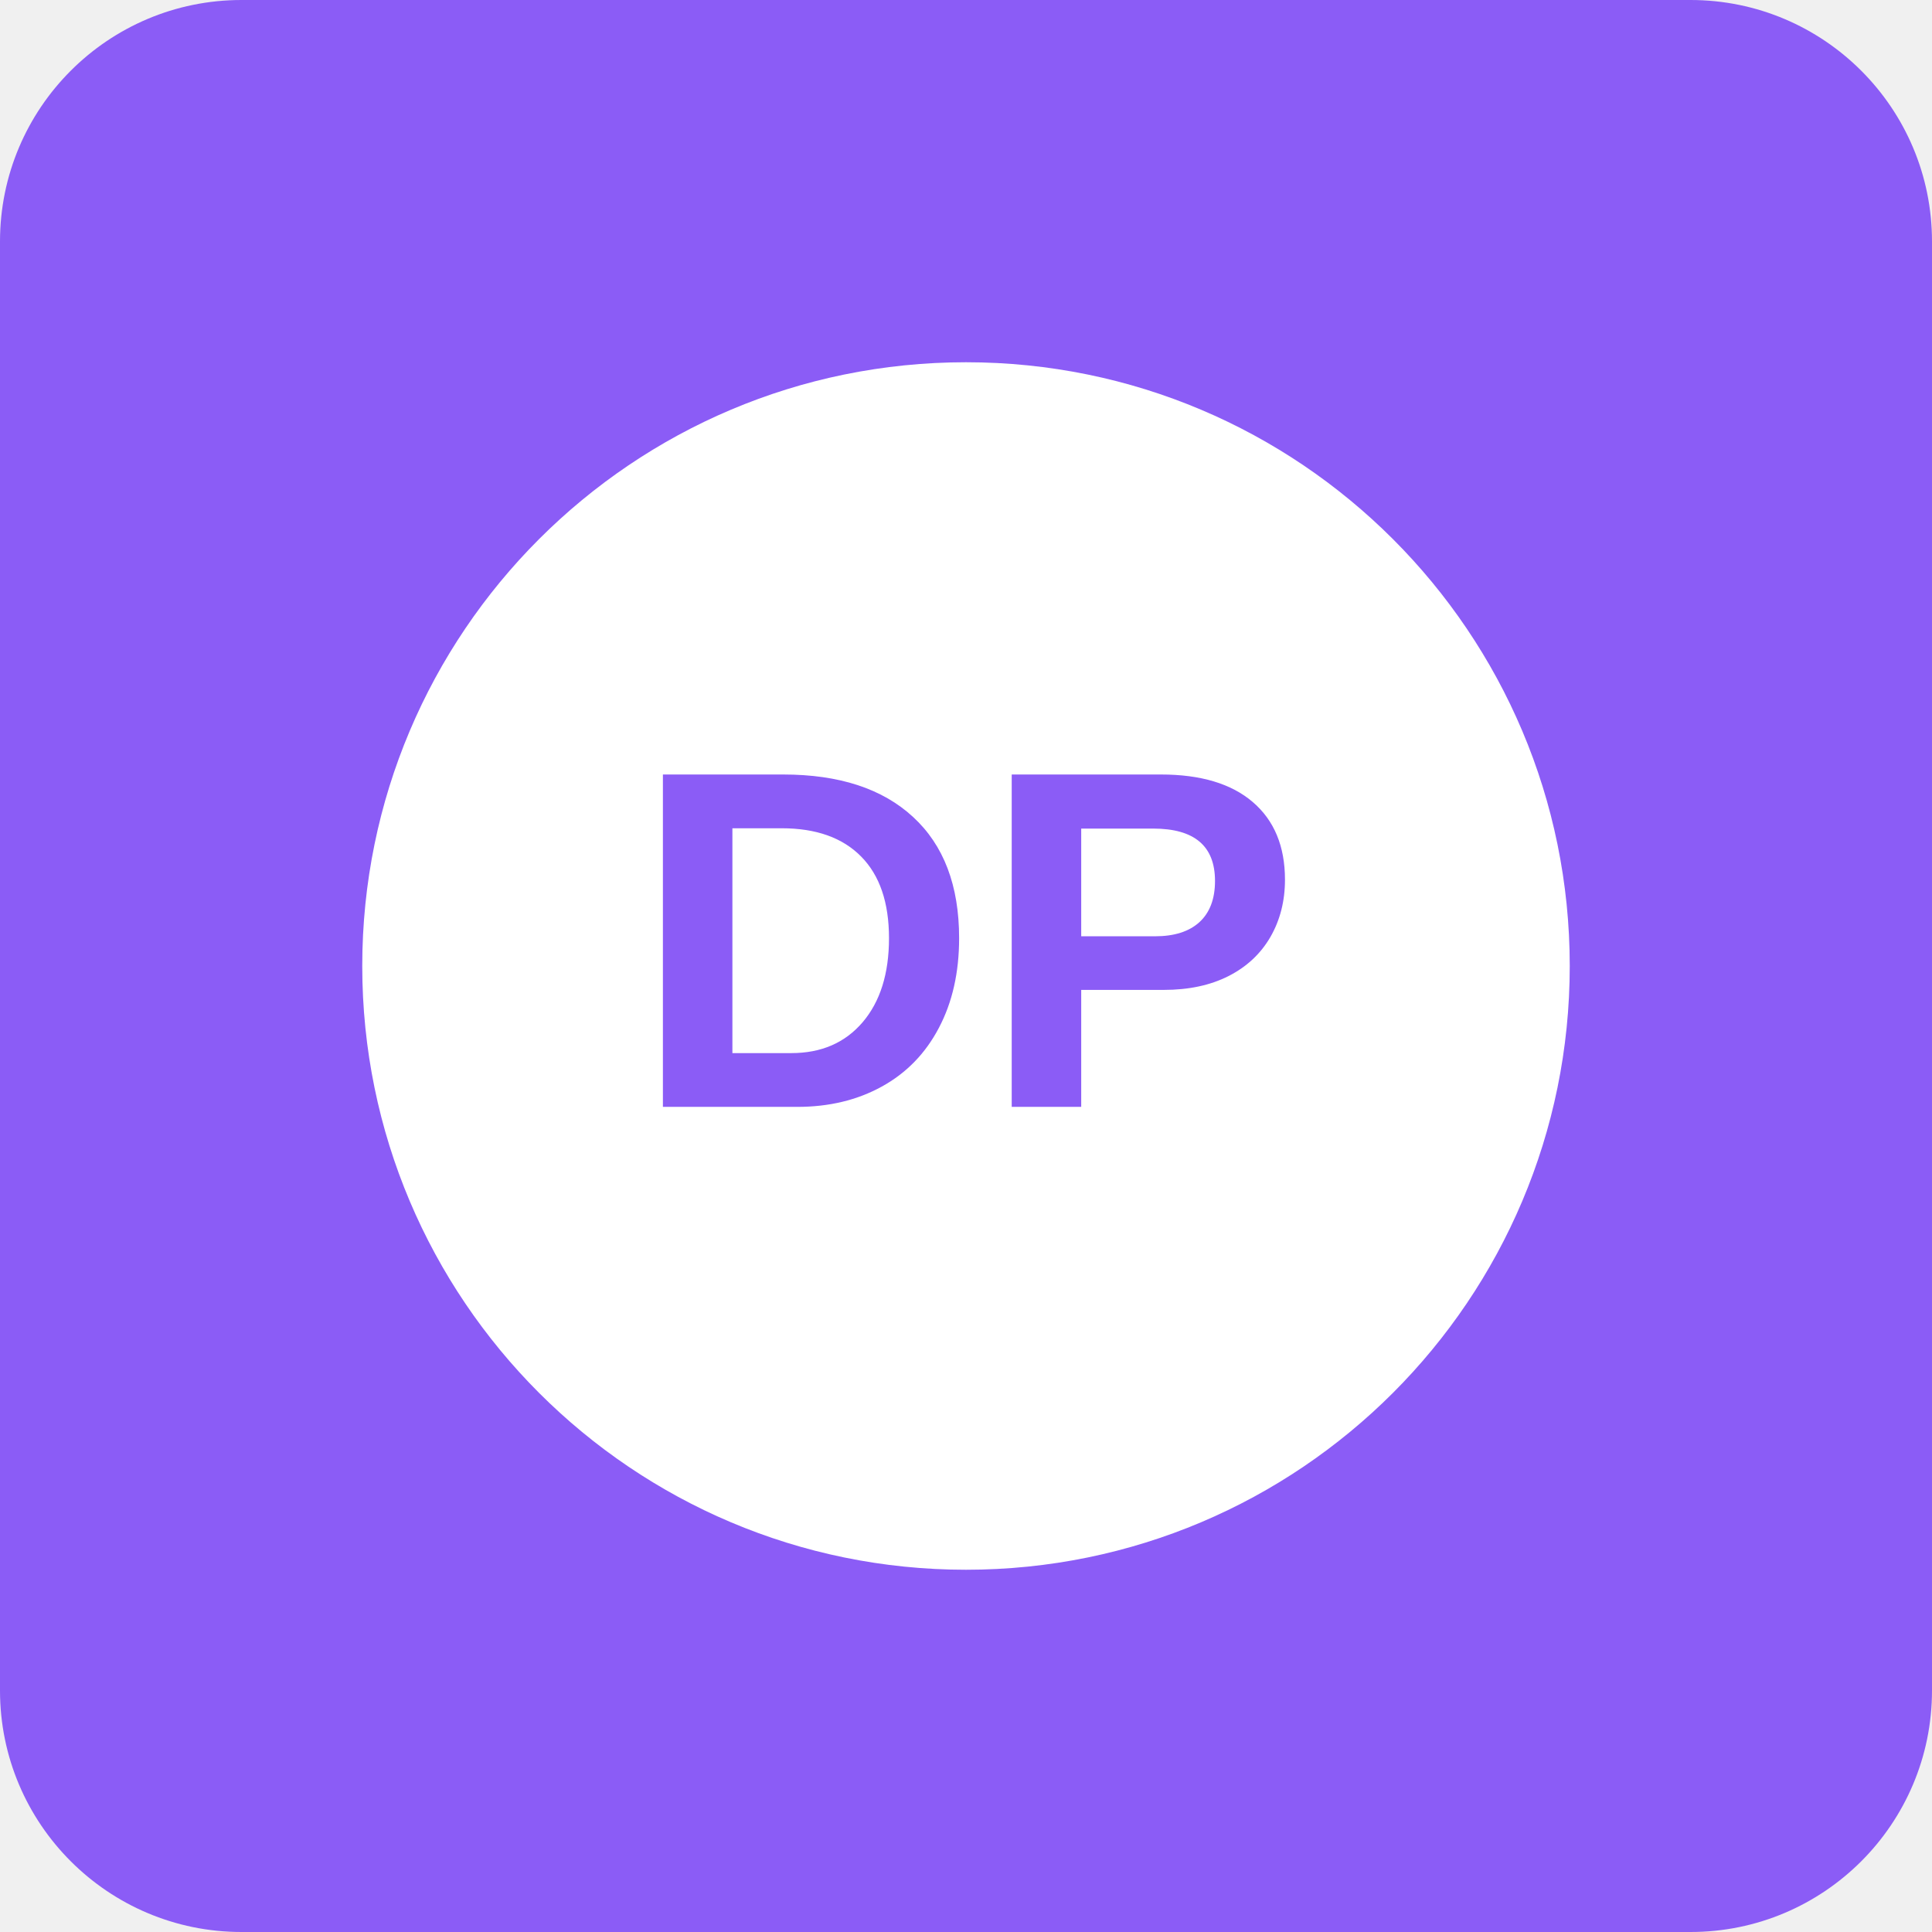
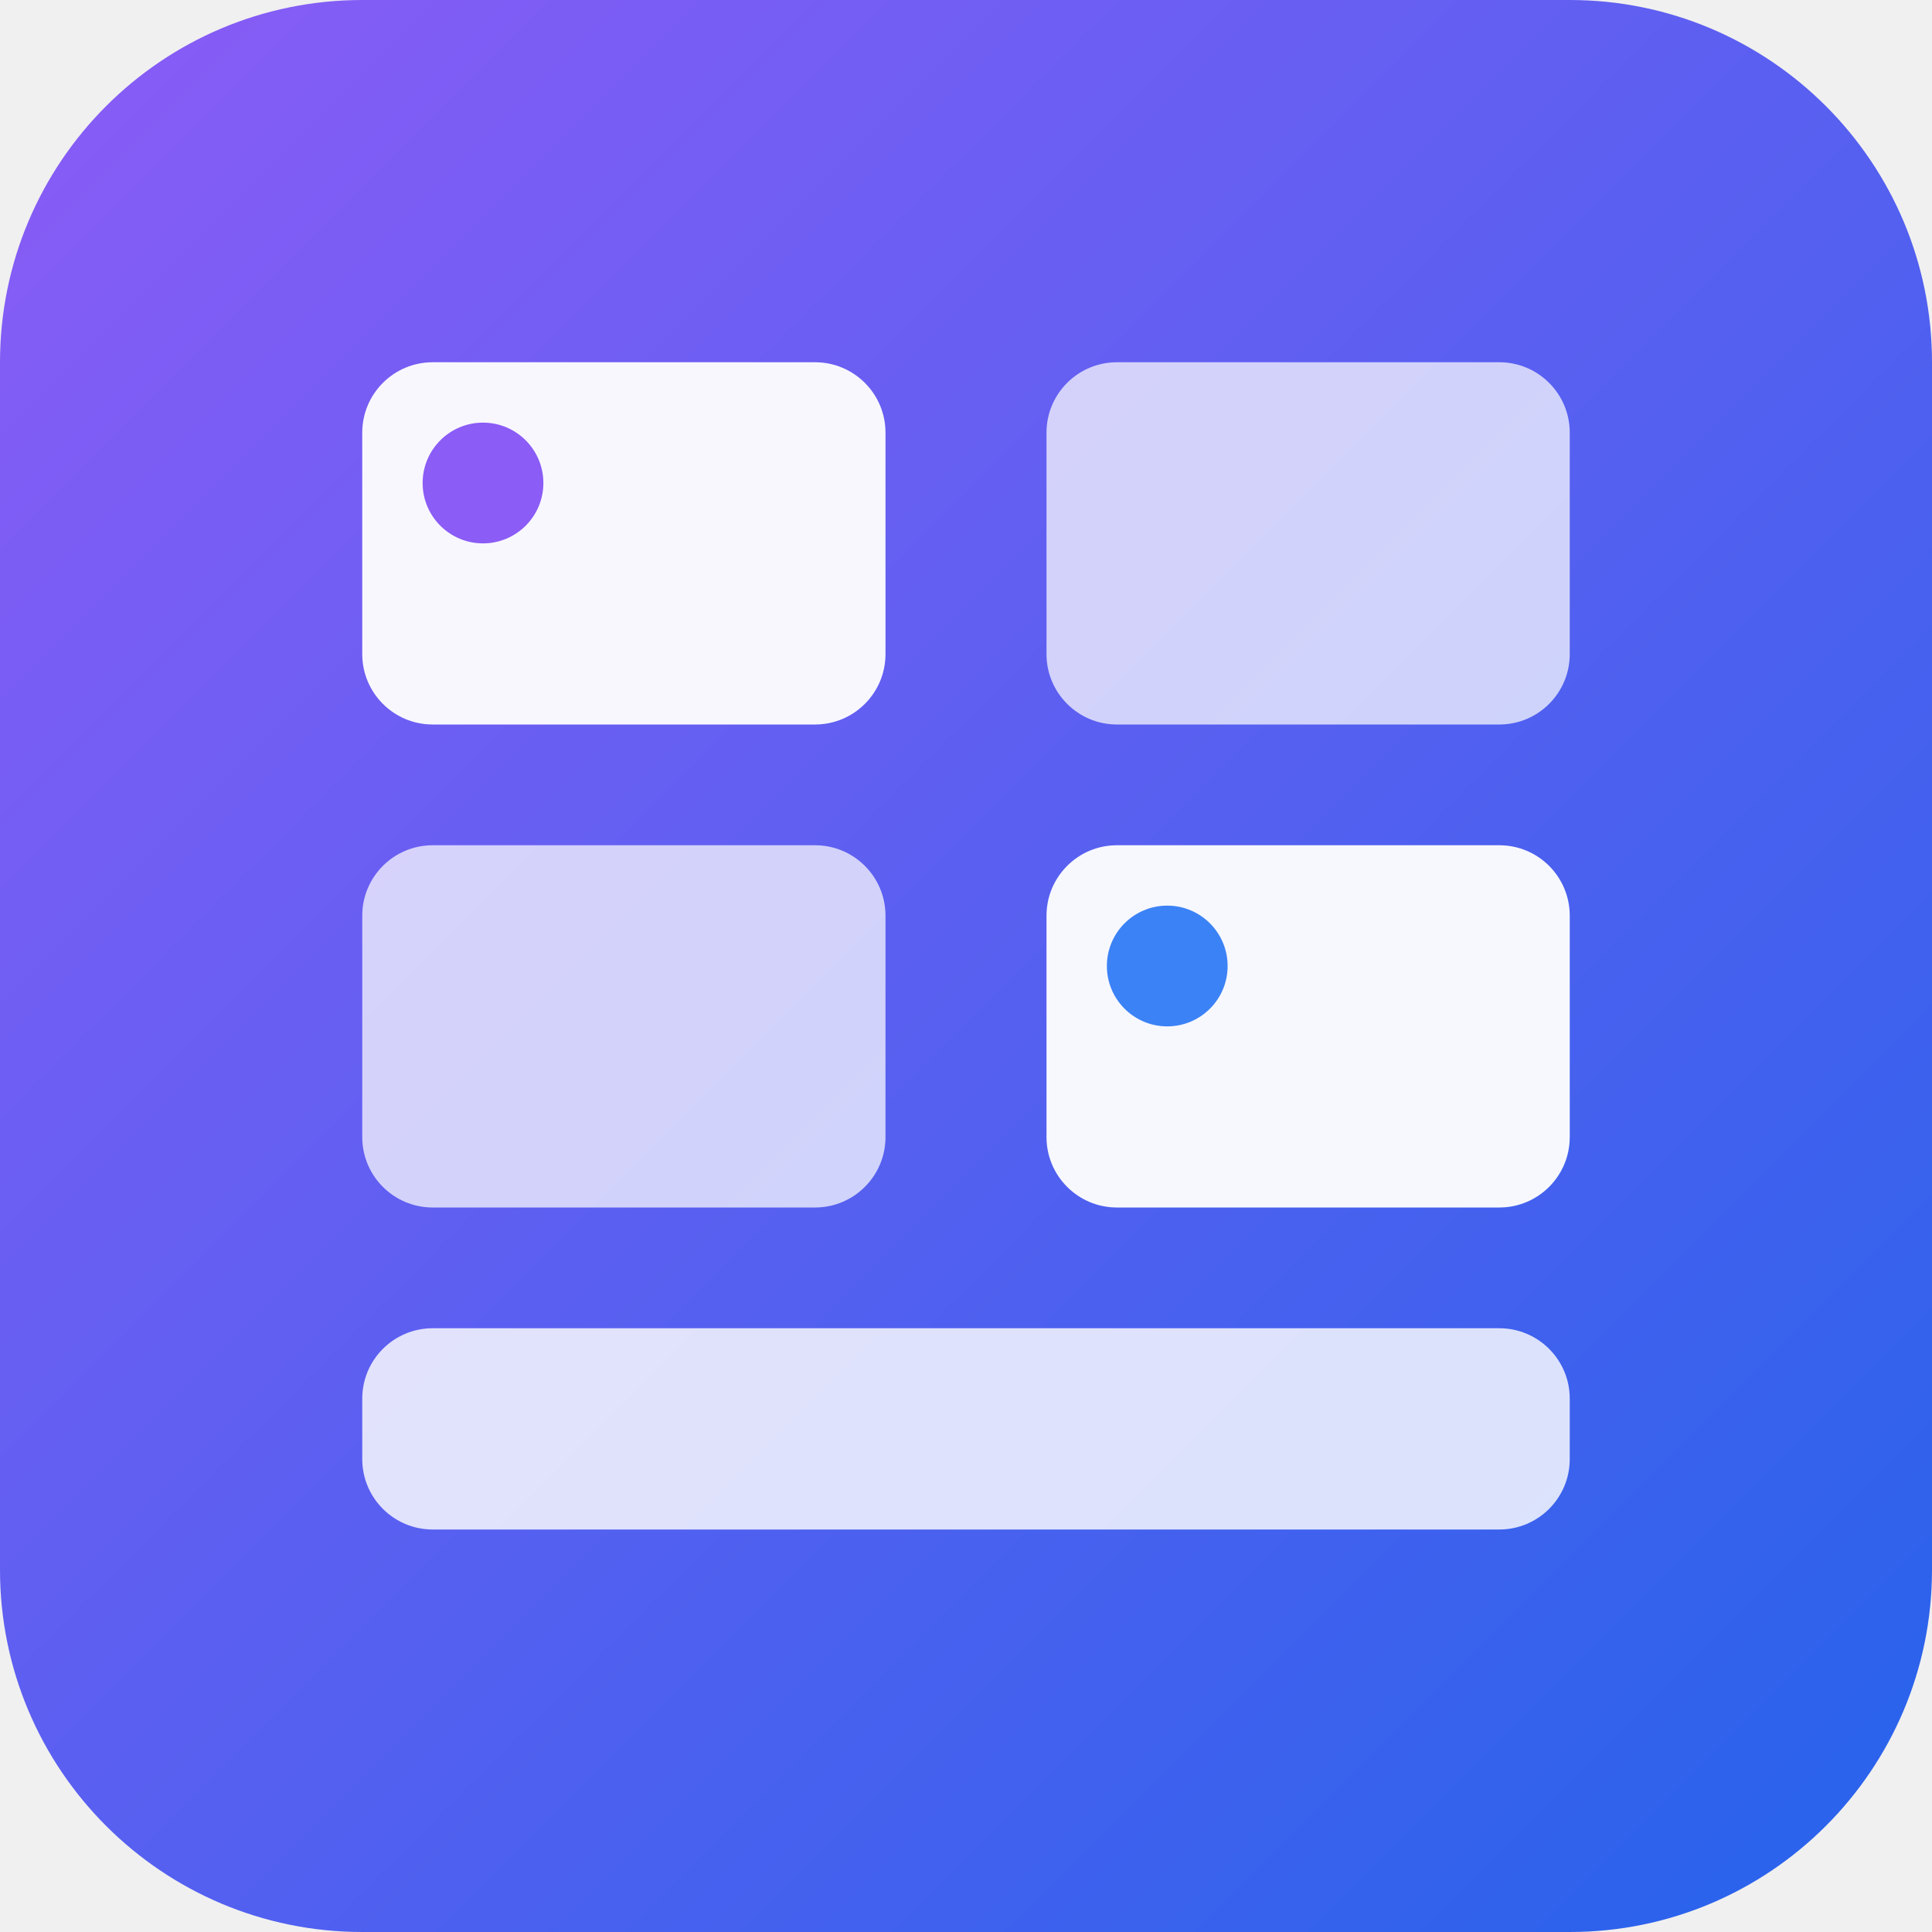
- <svg xmlns="http://www.w3.org/2000/svg" width="192" height="192" viewBox="0 0 192 192">
-   <rect width="192" height="192" rx="24" fill="#8B5CF6" />
-   <circle cx="96" cy="96" r="60" fill="white" />
-   <text x="96" y="110" text-anchor="middle" fill="#8B5CF6" font-family="Arial" font-size="48" font-weight="bold">DP</text>
+ <svg xmlns="http://www.w3.org/2000/svg" width="192" height="192" viewBox="0 0 192 192" fill="none">
+   <rect width="192" height="192" rx="36" fill="url(#background)" />
+   <rect x="36" y="36" width="52" height="36" rx="7" fill="white" fill-opacity=".95" />
+   <rect x="104" y="36" width="52" height="36" rx="7" fill="white" fill-opacity=".72" />
+   <rect x="36" y="84" width="52" height="36" rx="7" fill="white" fill-opacity=".72" />
+   <rect x="104" y="84" width="52" height="36" rx="7" fill="white" fill-opacity=".95" />
+   <rect x="36" y="132" width="120" height="20" rx="7" fill="white" fill-opacity=".82" />
+   <circle cx="48" cy="48" r="6" fill="#8B5CF6" />
+   <circle cx="116" cy="96" r="6" fill="#3B82F6" />
+   <defs>
+     <linearGradient id="background" x1="0" y1="0" x2="192" y2="192" gradientUnits="userSpaceOnUse">
+       <stop stop-color="#8B5CF6" />
+       <stop offset="1" stop-color="#2563EB" />
+     </linearGradient>
+   </defs>
</svg>
